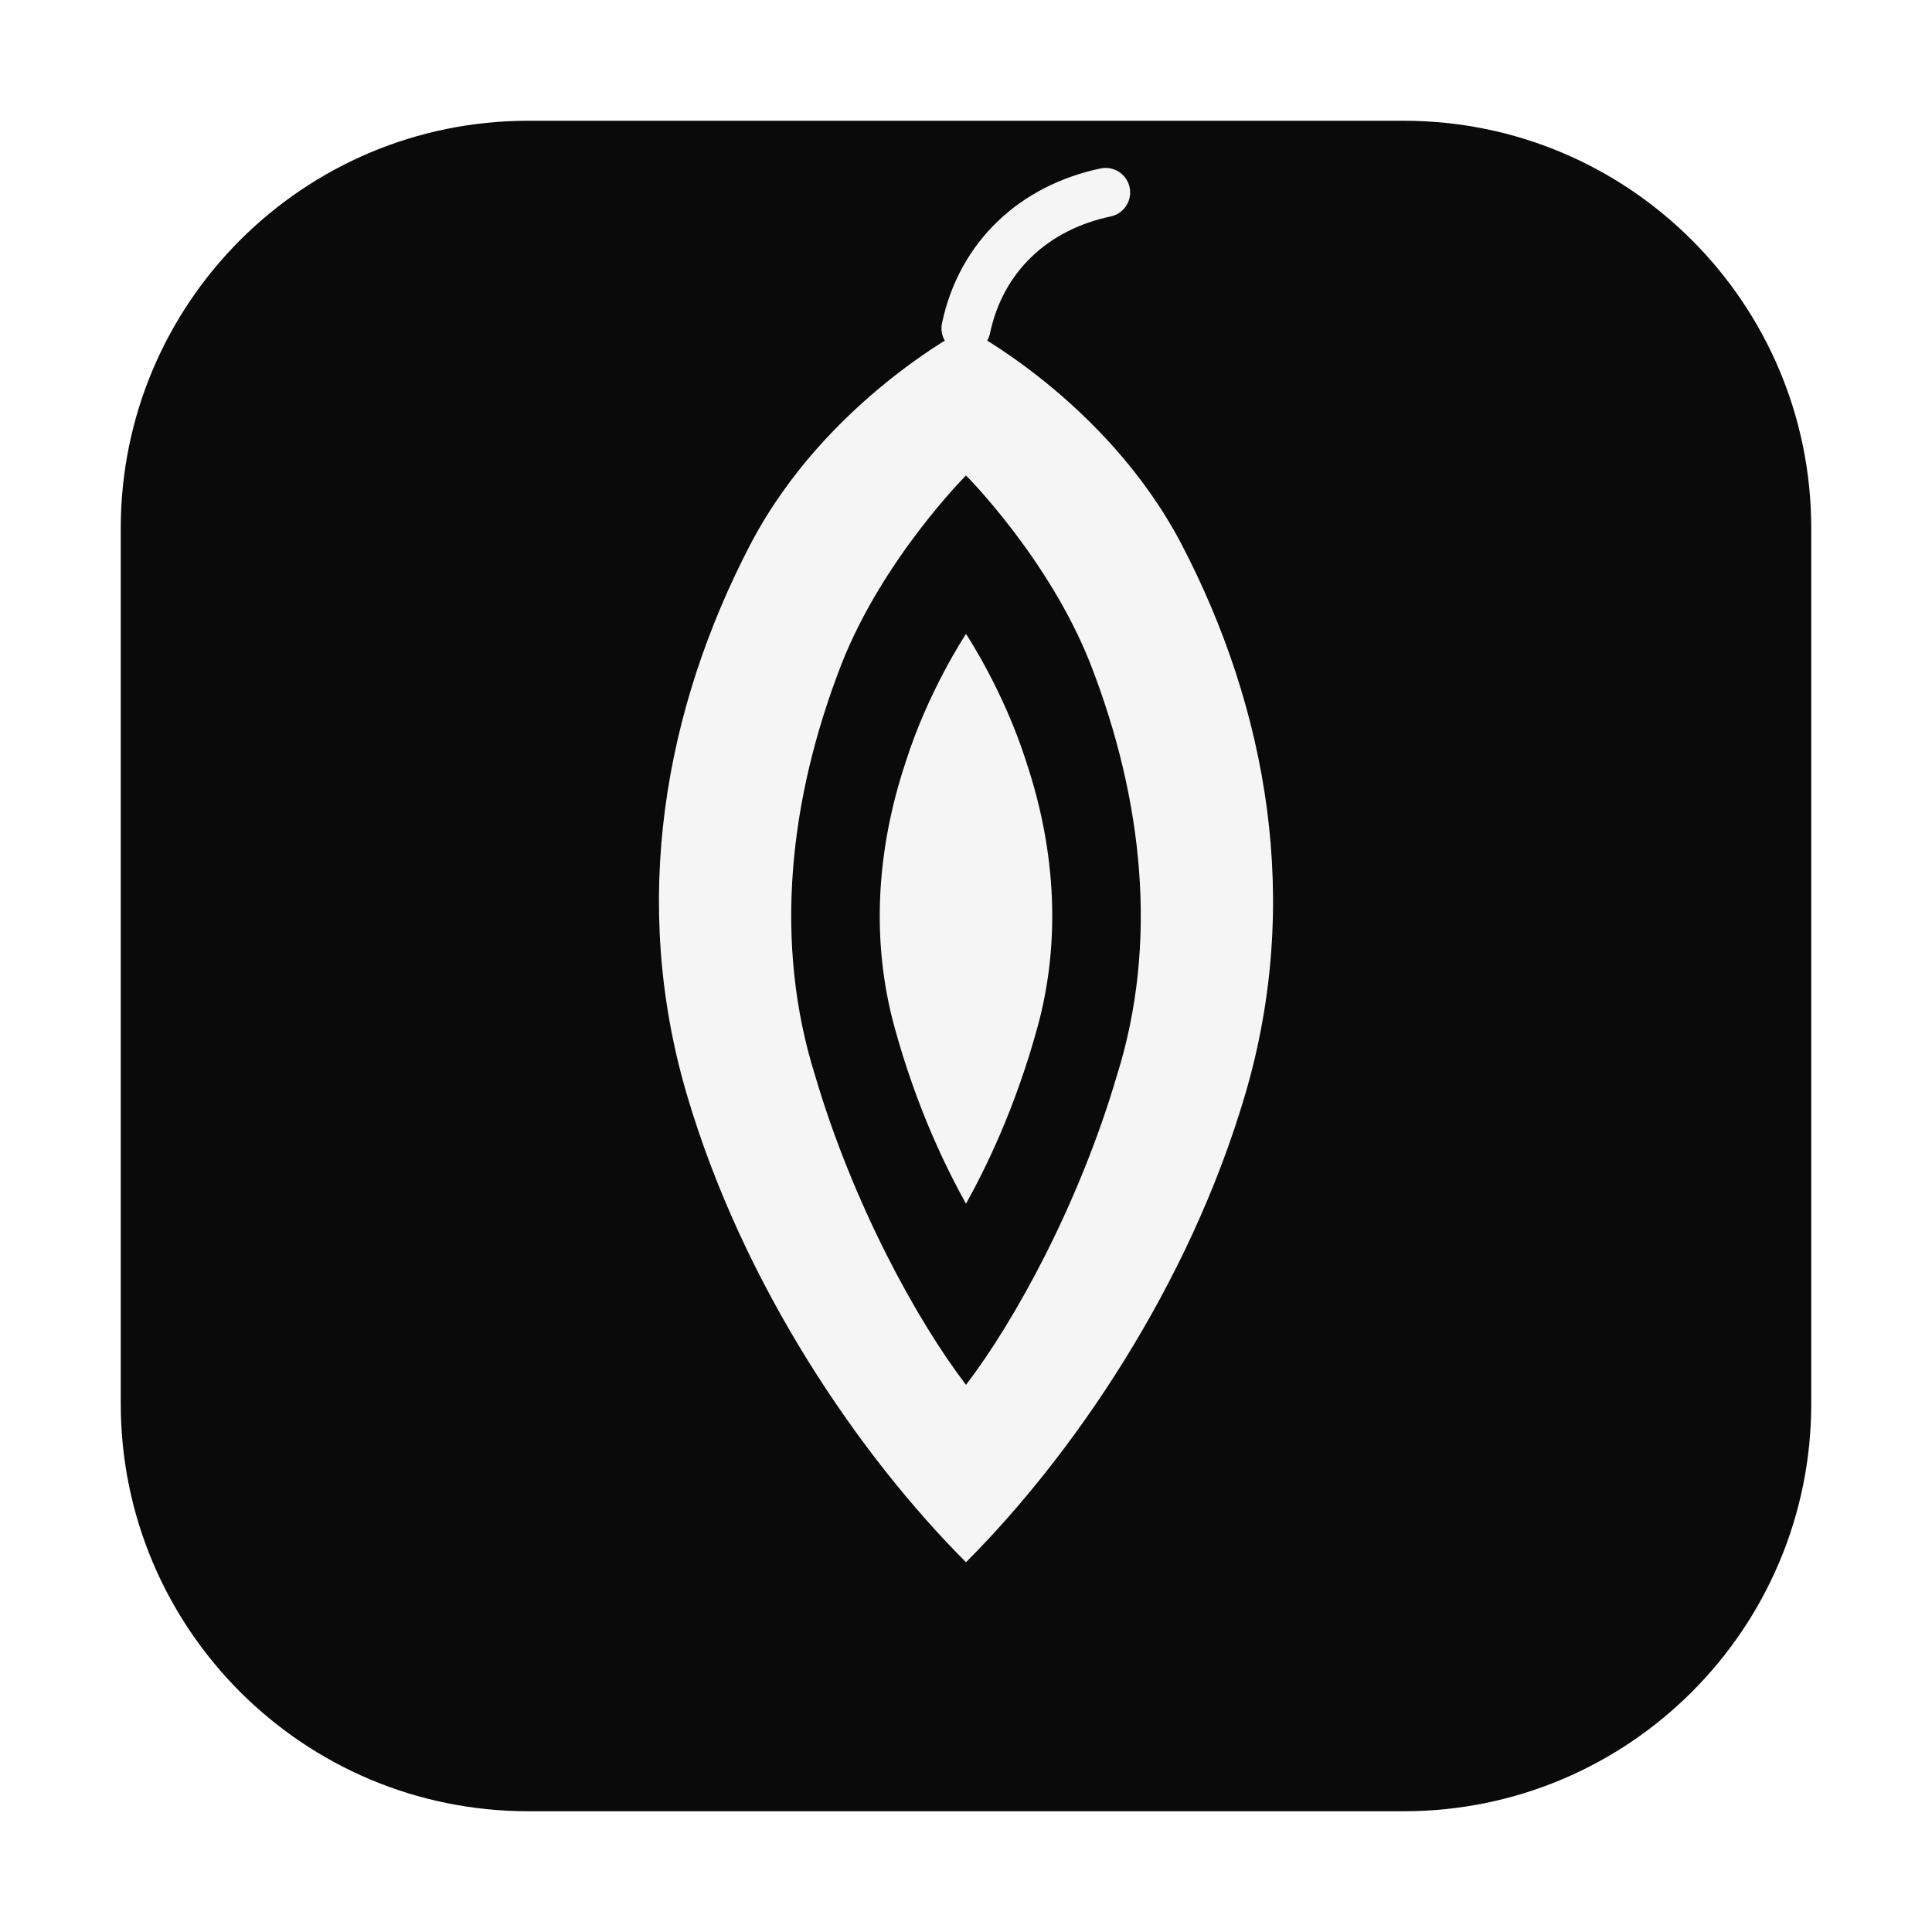
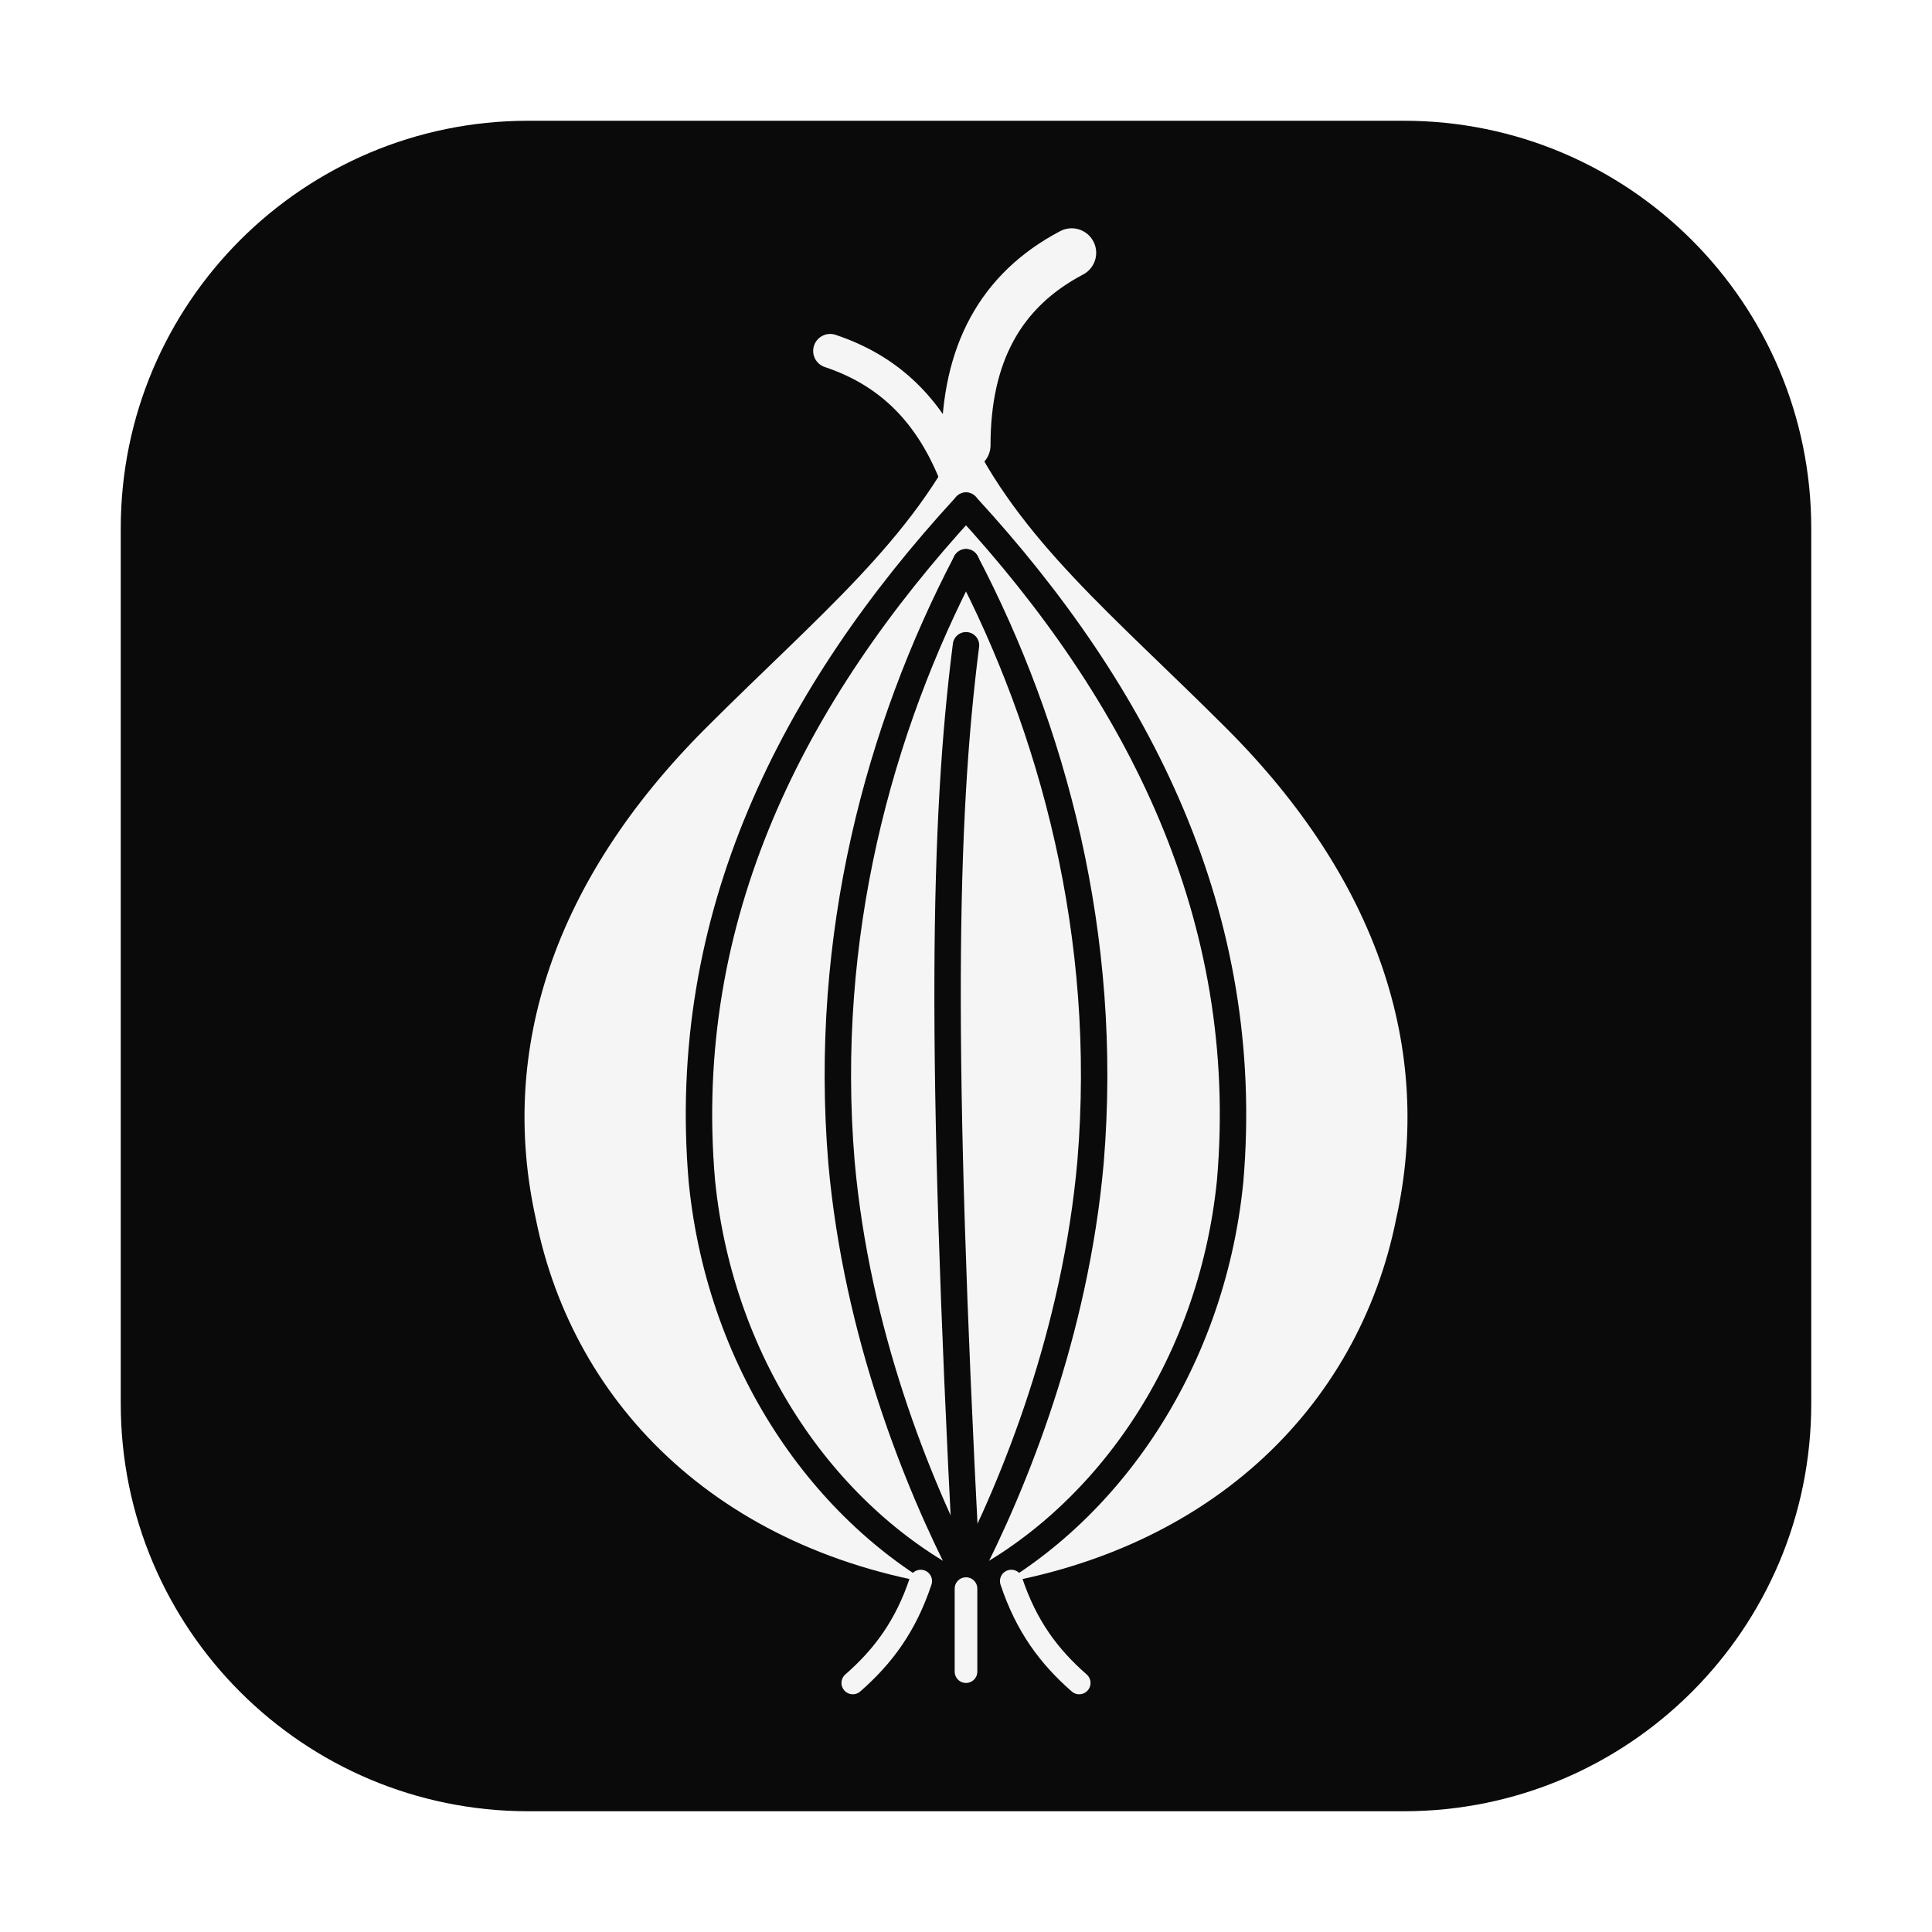
<svg xmlns="http://www.w3.org/2000/svg" viewBox="0 0 1024 1024" role="img" aria-label="OnionHoster">
  <rect x="64" y="64" width="896" height="896" rx="216" fill="#0A0A0A" />
-   <path d="M512 174C512 174 438 212 398 288C352 376 334 478 364 580C394 682 456 772 512 828C568 772 630 682 660 580C690 478 672 376 626 288C586 212 512 174 512 174Z" fill="#F5F5F5" />
-   <path d="M512 252C512 252 468 296 446 352C418 424 410 500 432 570C452 638 486 700 512 734C538 700 572 638 592 570C614 500 606 424 578 352C556 296 512 252 512 252Z" fill="#0A0A0A" />
-   <path d="M512 336C512 336 492 366 480 404C464 452 462 500 474 544C486 588 502 620 512 638C522 620 538 588 550 544C562 500 560 452 544 404C532 366 512 336 512 336Z" fill="#F5F5F5" />
-   <path d="M512 174C520 136 548 110 586 102" fill="none" stroke="#F5F5F5" stroke-width="26" stroke-linecap="round" />
+   <g transform="translate(0 36)">
+     <path d="M512 190C540 250 590 290 650 350C730 430 760 520 740 610C720 710 640 790 512 806C384 790 304 710 284 610C264 520 294 430 374 350C434 290 484 250 512 190Z" fill="#F5F5F5" />
+     <g fill="none" stroke="#0A0A0A" stroke-width="14" stroke-linecap="round">
+       <path d="M512 232C420 332 360 450 372 590C382 690 440 770 512 806" />
+       <path d="M512 232C604 332 664 450 652 590C642 690 584 770 512 806" />
+       <path d="M512 262C466 350 436 460 446 580C454 670 486 750 512 800" />
+       <path d="M512 262C558 350 588 460 578 580C570 670 538 750 512 800" />
+       <path d="M512 306C500 400 498 520 512 790" />
+     </g>
+     <path d="M512 200C512 152 530 118 568 98" fill="none" stroke="#F5F5F5" stroke-width="26" stroke-linecap="round" />
+     <path d="M506 214C492 180 470 160 440 150" fill="none" stroke="#F5F5F5" stroke-width="18" stroke-linecap="round" />
+     <g fill="none" stroke="#F5F5F5" stroke-width="12" stroke-linecap="round">
+       <path d="M512 806V850" />
+       <path d="M488 802C480 826 468 842 452 856" />
+       <path d="M536 802C544 826 556 842 572 856" />
+     </g>
+   </g>
</svg>
